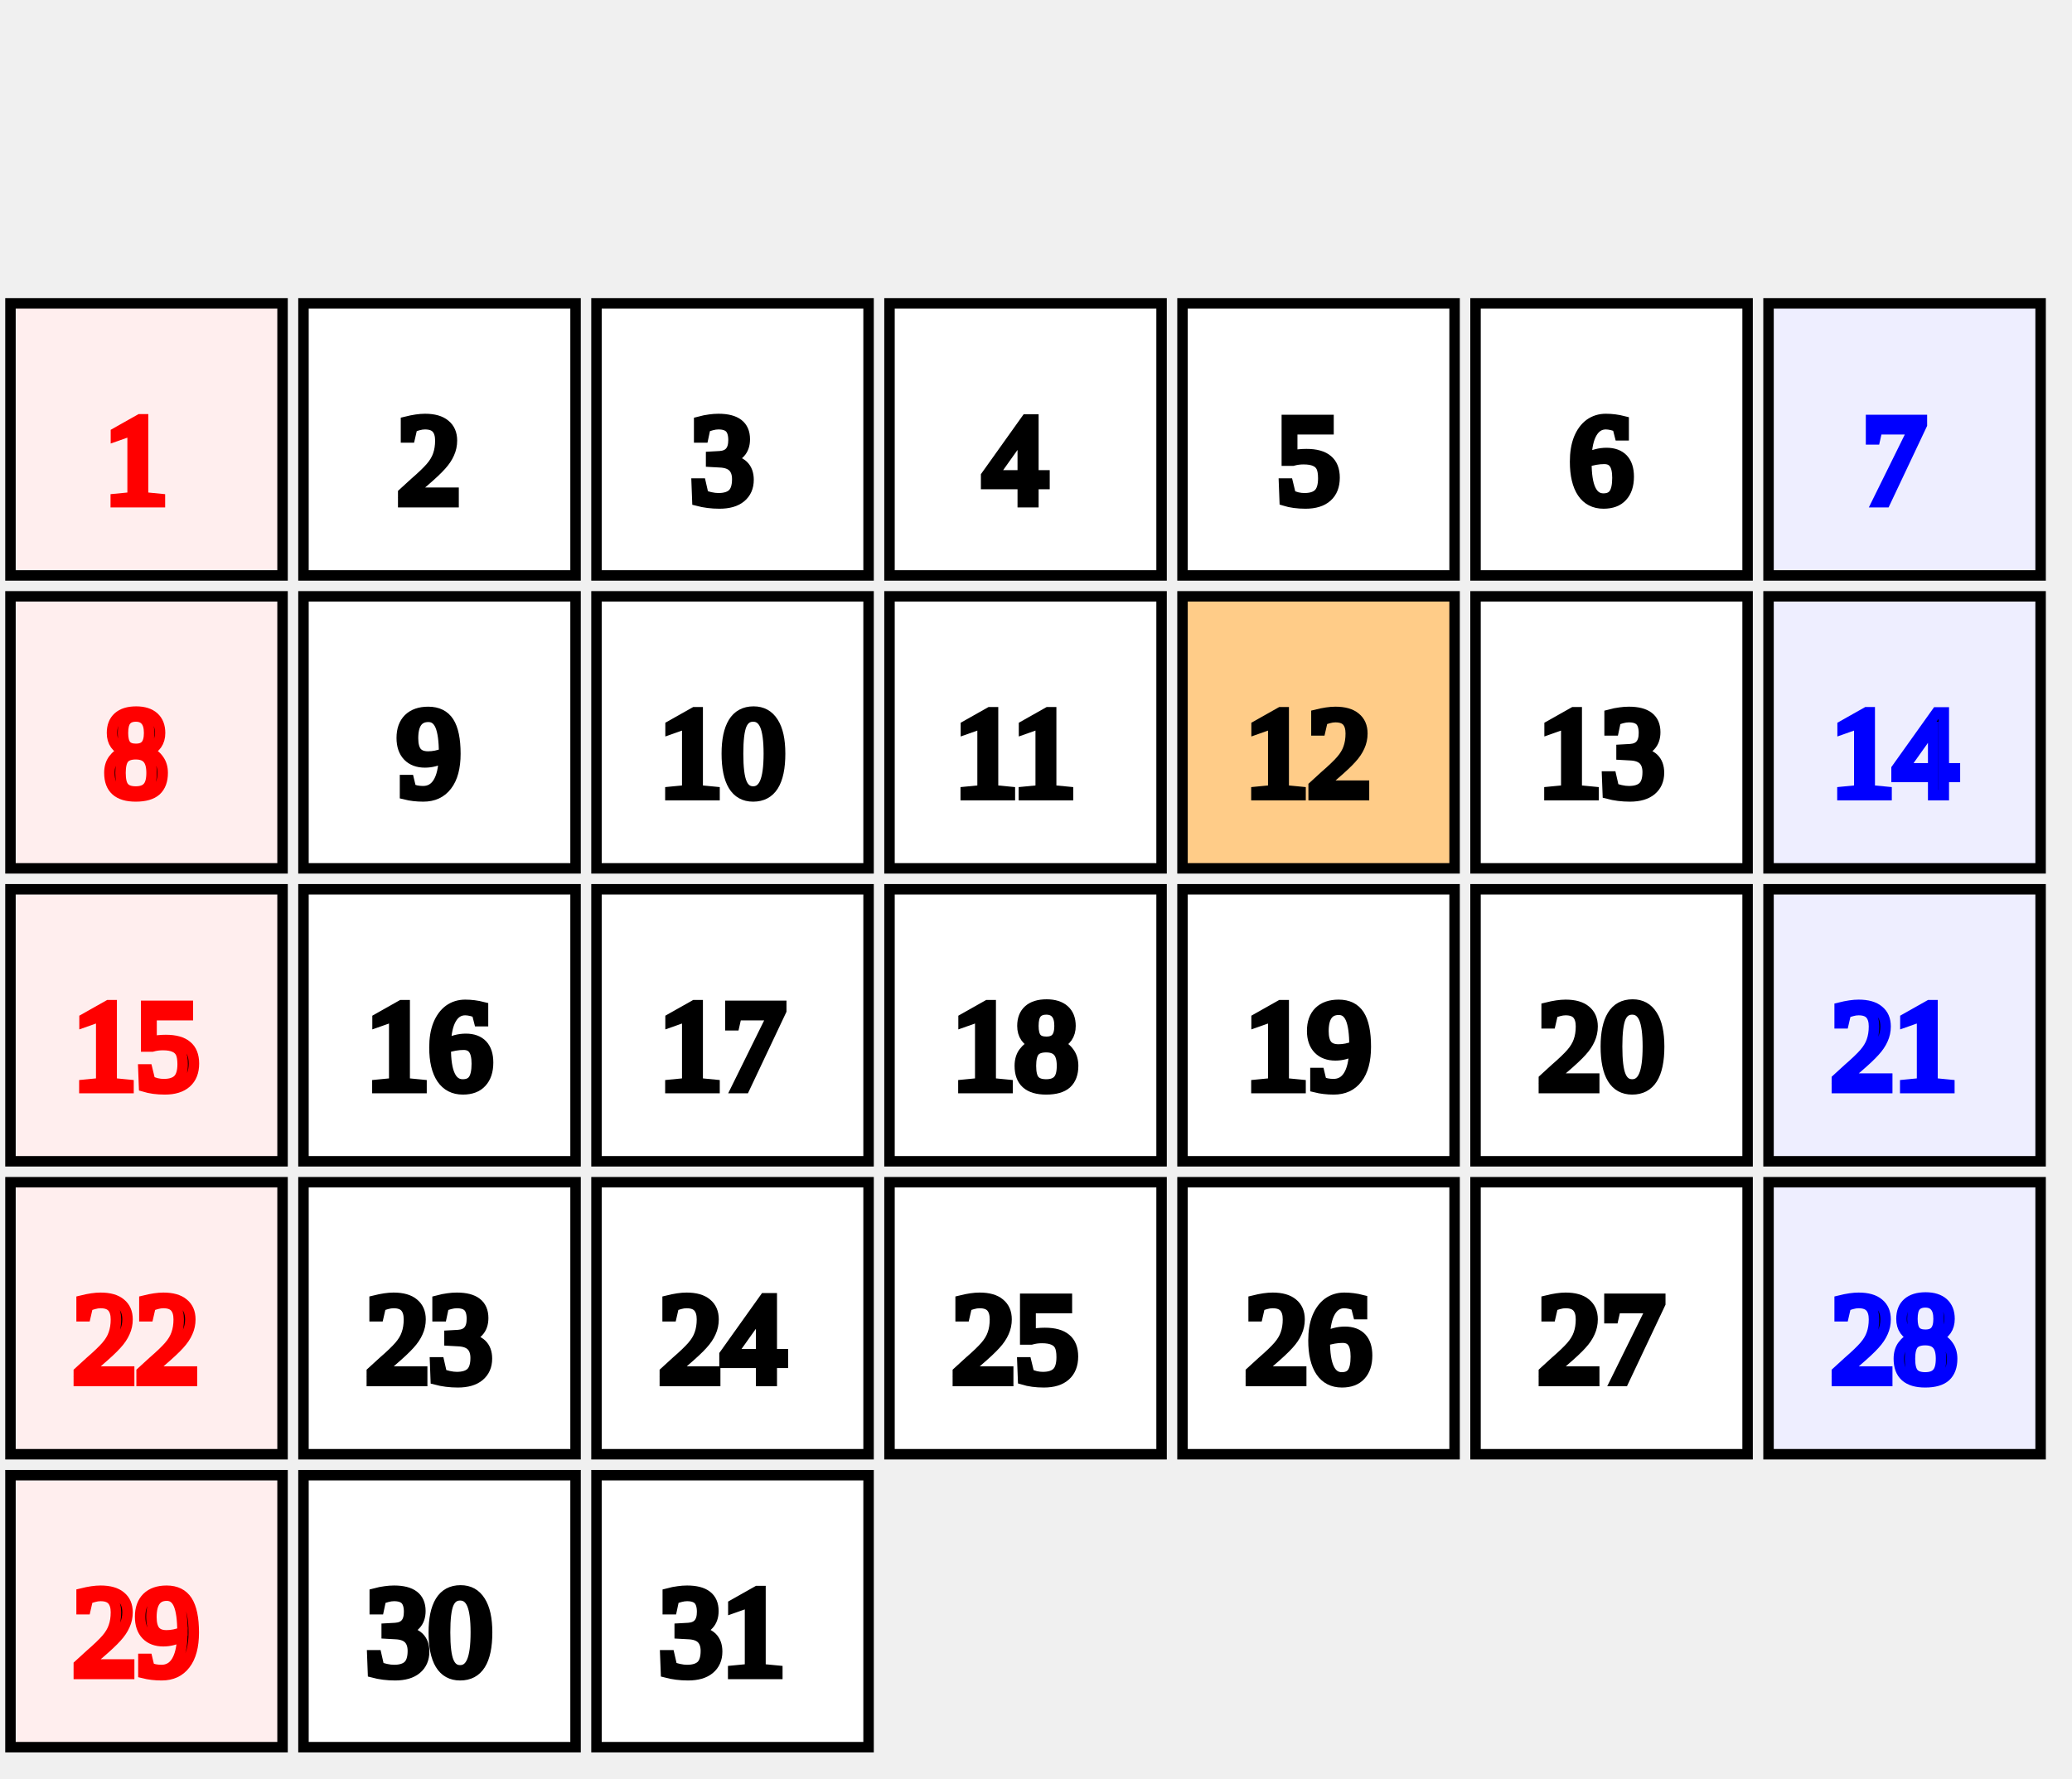
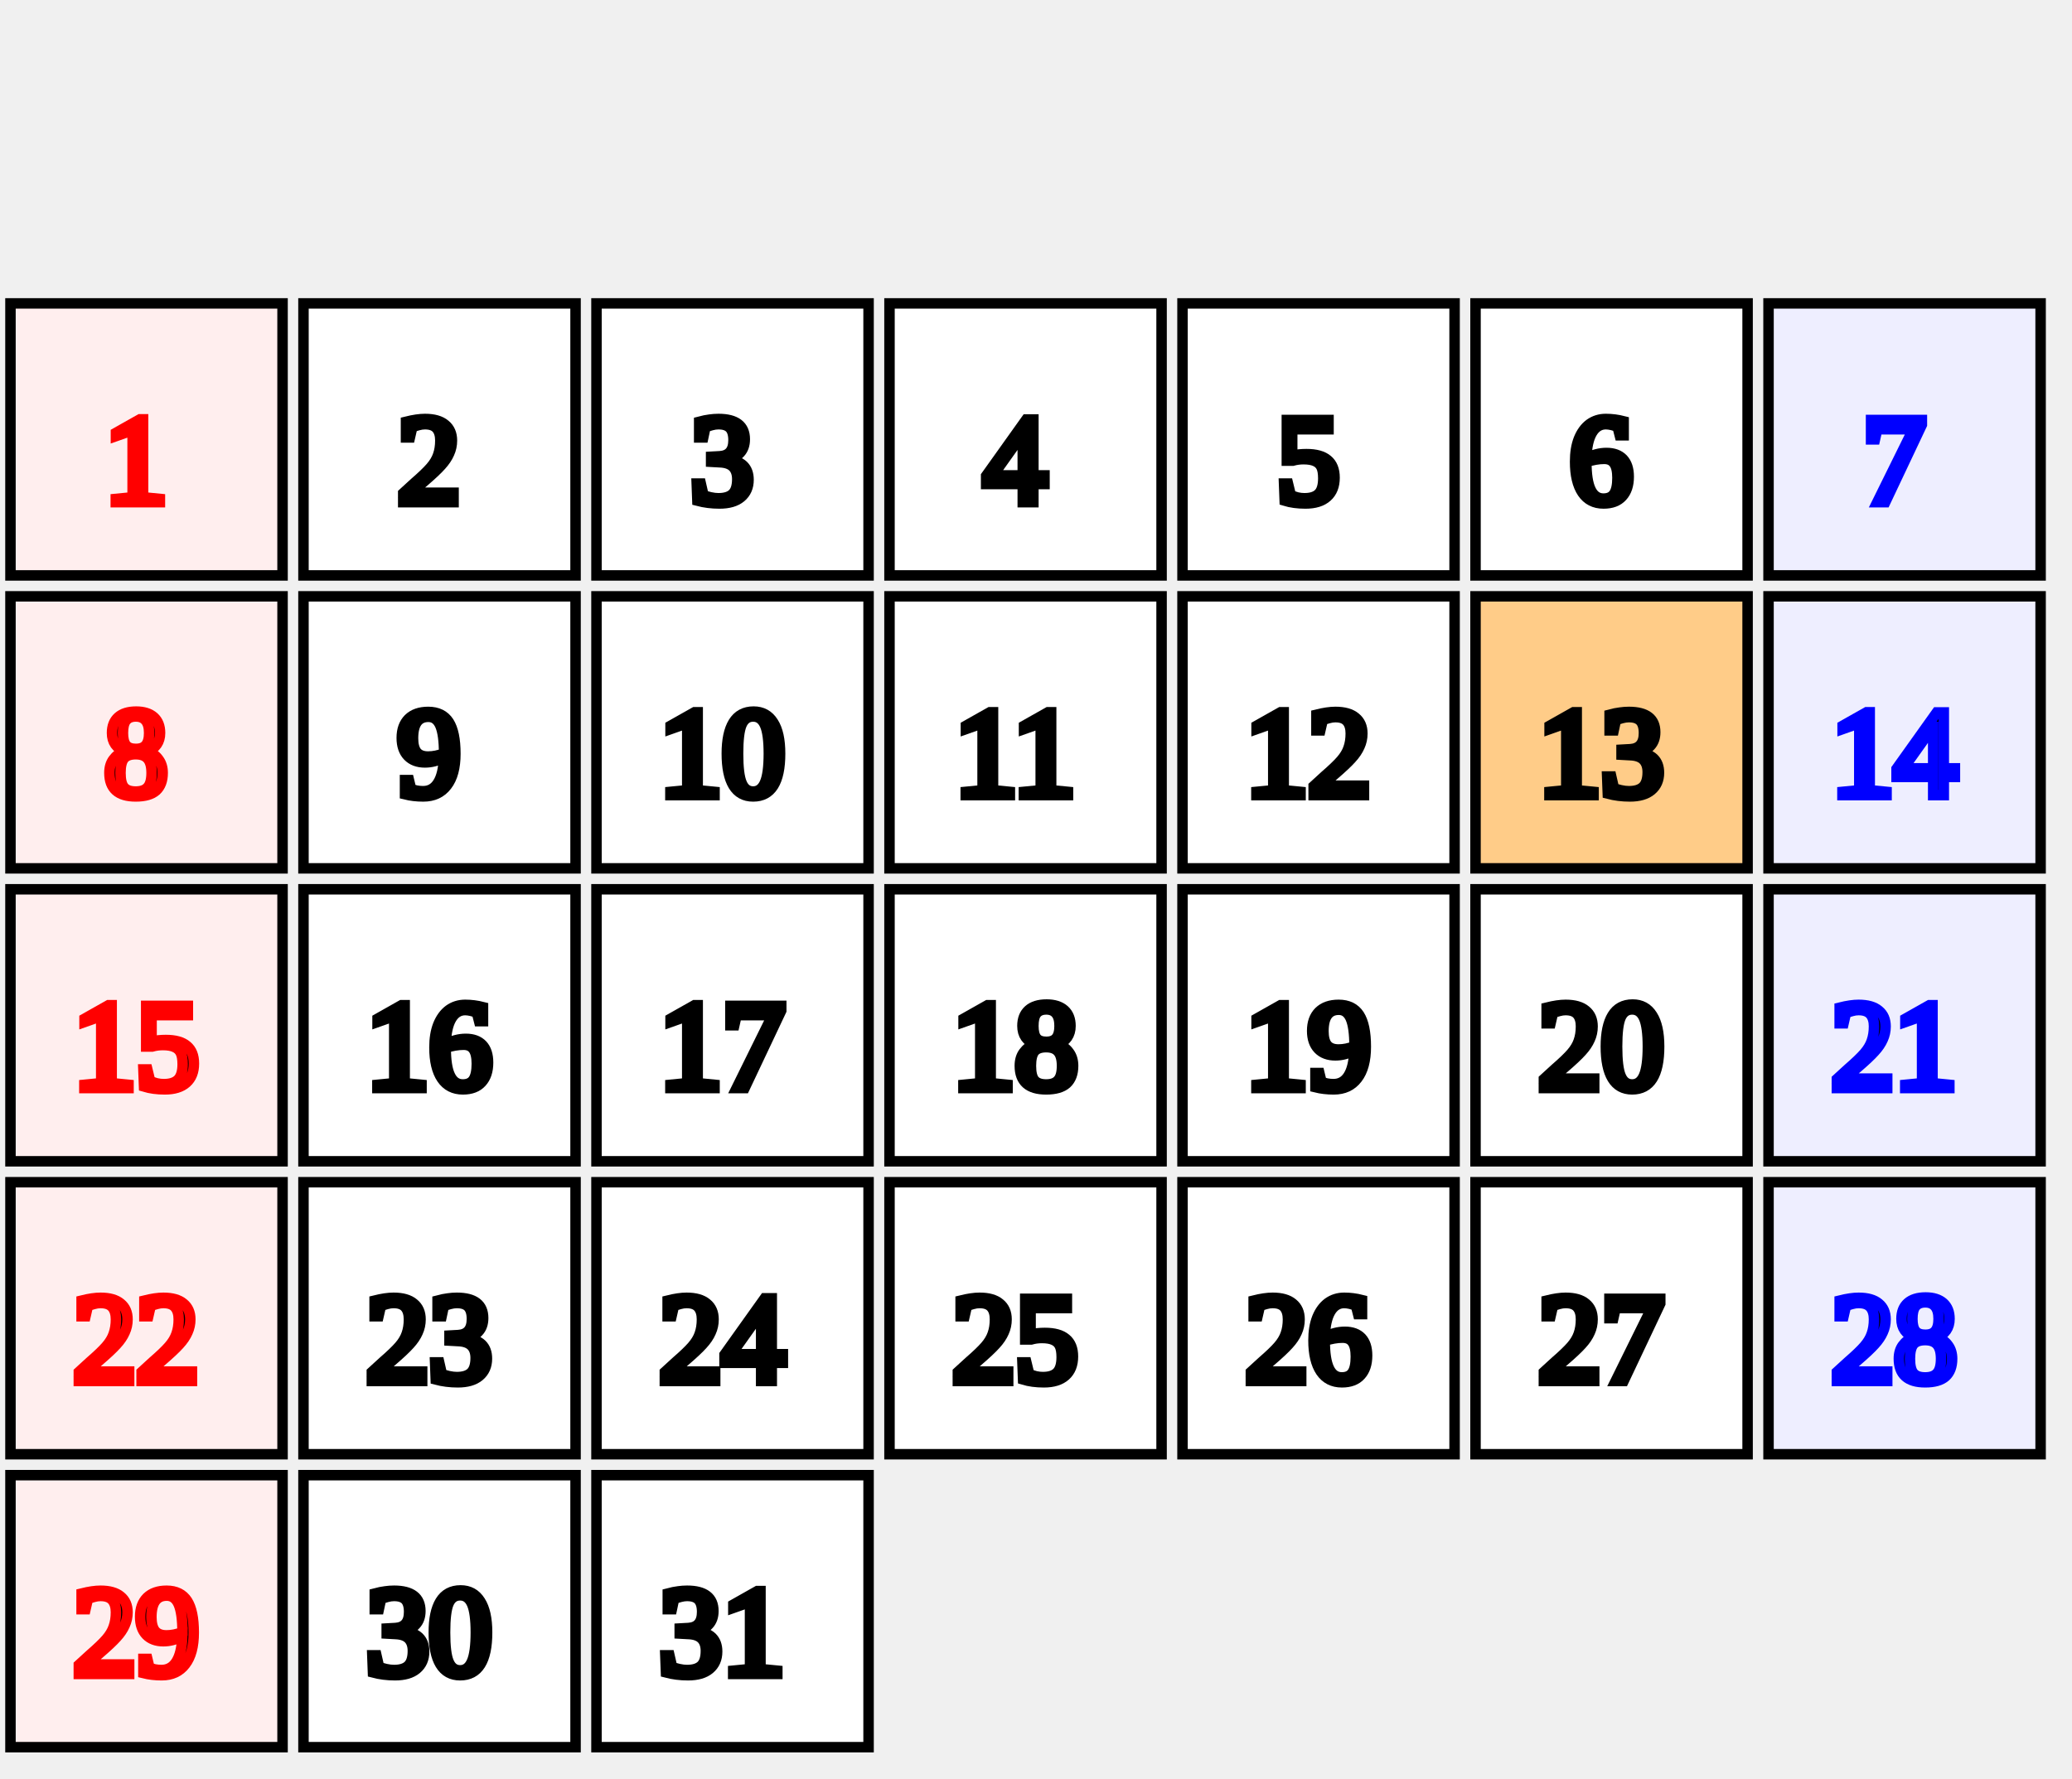
<svg xmlns="http://www.w3.org/2000/svg" id="erd-canvas" width="198px" height="170px">
  <rect x="1px" y="29px" width="26px" height="26px" stroke="#000" stroke-width="1px" fill="#fee" />
  <text x="13px" y="48px" stroke="#f00" text-anchor="middle">1</text>
  <rect x="29px" y="29px" width="26px" height="26px" stroke="#000" stroke-width="1px" fill="#fff" />
  <text x="41px" y="48px" stroke="#000" text-anchor="middle">2</text>
  <rect x="57px" y="29px" width="26px" height="26px" stroke="#000" stroke-width="1px" fill="#fff" />
  <text x="69px" y="48px" stroke="#000" text-anchor="middle">3</text>
  <rect x="85px" y="29px" width="26px" height="26px" stroke="#000" stroke-width="1px" fill="#fff" />
  <text x="97px" y="48px" stroke="#000" text-anchor="middle">4</text>
  <rect x="113px" y="29px" width="26px" height="26px" stroke="#000" stroke-width="1px" fill="#fff" />
  <text x="125px" y="48px" stroke="#000" text-anchor="middle">5</text>
  <rect x="141px" y="29px" width="26px" height="26px" stroke="#000" stroke-width="1px" fill="#fff" />
  <text x="153px" y="48px" stroke="#000" text-anchor="middle">6</text>
  <rect x="169px" y="29px" width="26px" height="26px" stroke="#000" stroke-width="1px" fill="#eef" />
  <text x="181px" y="48px" stroke="#00f" text-anchor="middle">7</text>
  <rect x="1px" y="57px" width="26px" height="26px" stroke="#000" stroke-width="1px" fill="#fee" />
  <text x="13px" y="76px" stroke="#f00" text-anchor="middle">8</text>
  <rect x="29px" y="57px" width="26px" height="26px" stroke="#000" stroke-width="1px" fill="#fff" />
  <text x="41px" y="76px" stroke="#000" text-anchor="middle">9</text>
  <rect x="57px" y="57px" width="26px" height="26px" stroke="#000" stroke-width="1px" fill="#fff" />
  <text x="69px" y="76px" stroke="#000" text-anchor="middle">10</text>
  <rect x="85px" y="57px" width="26px" height="26px" stroke="#000" stroke-width="1px" fill="#fff" />
  <text x="97px" y="76px" stroke="#000" text-anchor="middle">11</text>
-   <rect x="113px" y="57px" width="26px" height="26px" stroke="#000" stroke-width="1px" fill="#fc8" />
+   <rect x="113px" y="57px" width="26px" height="26px" stroke="#000" stroke-width="1px" fill="#fff" />
  <text x="125px" y="76px" stroke="#000" text-anchor="middle">12</text>
-   <rect x="141px" y="57px" width="26px" height="26px" stroke="#000" stroke-width="1px" fill="#fff" />
+   <rect x="141px" y="57px" width="26px" height="26px" stroke="#000" stroke-width="1px" fill="#fc8" />
  <text x="153px" y="76px" stroke="#000" text-anchor="middle">13</text>
  <rect x="169px" y="57px" width="26px" height="26px" stroke="#000" stroke-width="1px" fill="#eef" />
  <text x="181px" y="76px" stroke="#00f" text-anchor="middle">14</text>
  <rect x="1px" y="85px" width="26px" height="26px" stroke="#000" stroke-width="1px" fill="#fee" />
  <text x="13px" y="104px" stroke="#f00" text-anchor="middle">15</text>
  <rect x="29px" y="85px" width="26px" height="26px" stroke="#000" stroke-width="1px" fill="#fff" />
  <text x="41px" y="104px" stroke="#000" text-anchor="middle">16</text>
  <rect x="57px" y="85px" width="26px" height="26px" stroke="#000" stroke-width="1px" fill="#fff" />
  <text x="69px" y="104px" stroke="#000" text-anchor="middle">17</text>
  <rect x="85px" y="85px" width="26px" height="26px" stroke="#000" stroke-width="1px" fill="#fff" />
  <text x="97px" y="104px" stroke="#000" text-anchor="middle">18</text>
  <rect x="113px" y="85px" width="26px" height="26px" stroke="#000" stroke-width="1px" fill="#fff" />
  <text x="125px" y="104px" stroke="#000" text-anchor="middle">19</text>
  <rect x="141px" y="85px" width="26px" height="26px" stroke="#000" stroke-width="1px" fill="#fff" />
  <text x="153px" y="104px" stroke="#000" text-anchor="middle">20</text>
  <rect x="169px" y="85px" width="26px" height="26px" stroke="#000" stroke-width="1px" fill="#eef" />
  <text x="181px" y="104px" stroke="#00f" text-anchor="middle">21</text>
  <rect x="1px" y="113px" width="26px" height="26px" stroke="#000" stroke-width="1px" fill="#fee" />
  <text x="13px" y="132px" stroke="#f00" text-anchor="middle">22</text>
  <rect x="29px" y="113px" width="26px" height="26px" stroke="#000" stroke-width="1px" fill="#fff" />
  <text x="41px" y="132px" stroke="#000" text-anchor="middle">23</text>
  <rect x="57px" y="113px" width="26px" height="26px" stroke="#000" stroke-width="1px" fill="#fff" />
  <text x="69px" y="132px" stroke="#000" text-anchor="middle">24</text>
  <rect x="85px" y="113px" width="26px" height="26px" stroke="#000" stroke-width="1px" fill="#fff" />
  <text x="97px" y="132px" stroke="#000" text-anchor="middle">25</text>
  <rect x="113px" y="113px" width="26px" height="26px" stroke="#000" stroke-width="1px" fill="#fff" />
  <text x="125px" y="132px" stroke="#000" text-anchor="middle">26</text>
  <rect x="141px" y="113px" width="26px" height="26px" stroke="#000" stroke-width="1px" fill="#fff" />
  <text x="153px" y="132px" stroke="#000" text-anchor="middle">27</text>
  <rect x="169px" y="113px" width="26px" height="26px" stroke="#000" stroke-width="1px" fill="#eef" />
  <text x="181px" y="132px" stroke="#00f" text-anchor="middle">28</text>
  <rect x="1px" y="141px" width="26px" height="26px" stroke="#000" stroke-width="1px" fill="#fee" />
  <text x="13px" y="160px" stroke="#f00" text-anchor="middle">29</text>
  <rect x="29px" y="141px" width="26px" height="26px" stroke="#000" stroke-width="1px" fill="#fff" />
  <text x="41px" y="160px" stroke="#000" text-anchor="middle">30</text>
  <rect x="57px" y="141px" width="26px" height="26px" stroke="#000" stroke-width="1px" fill="#fff" />
  <text x="69px" y="160px" stroke="#000" text-anchor="middle">31</text>
</svg>
